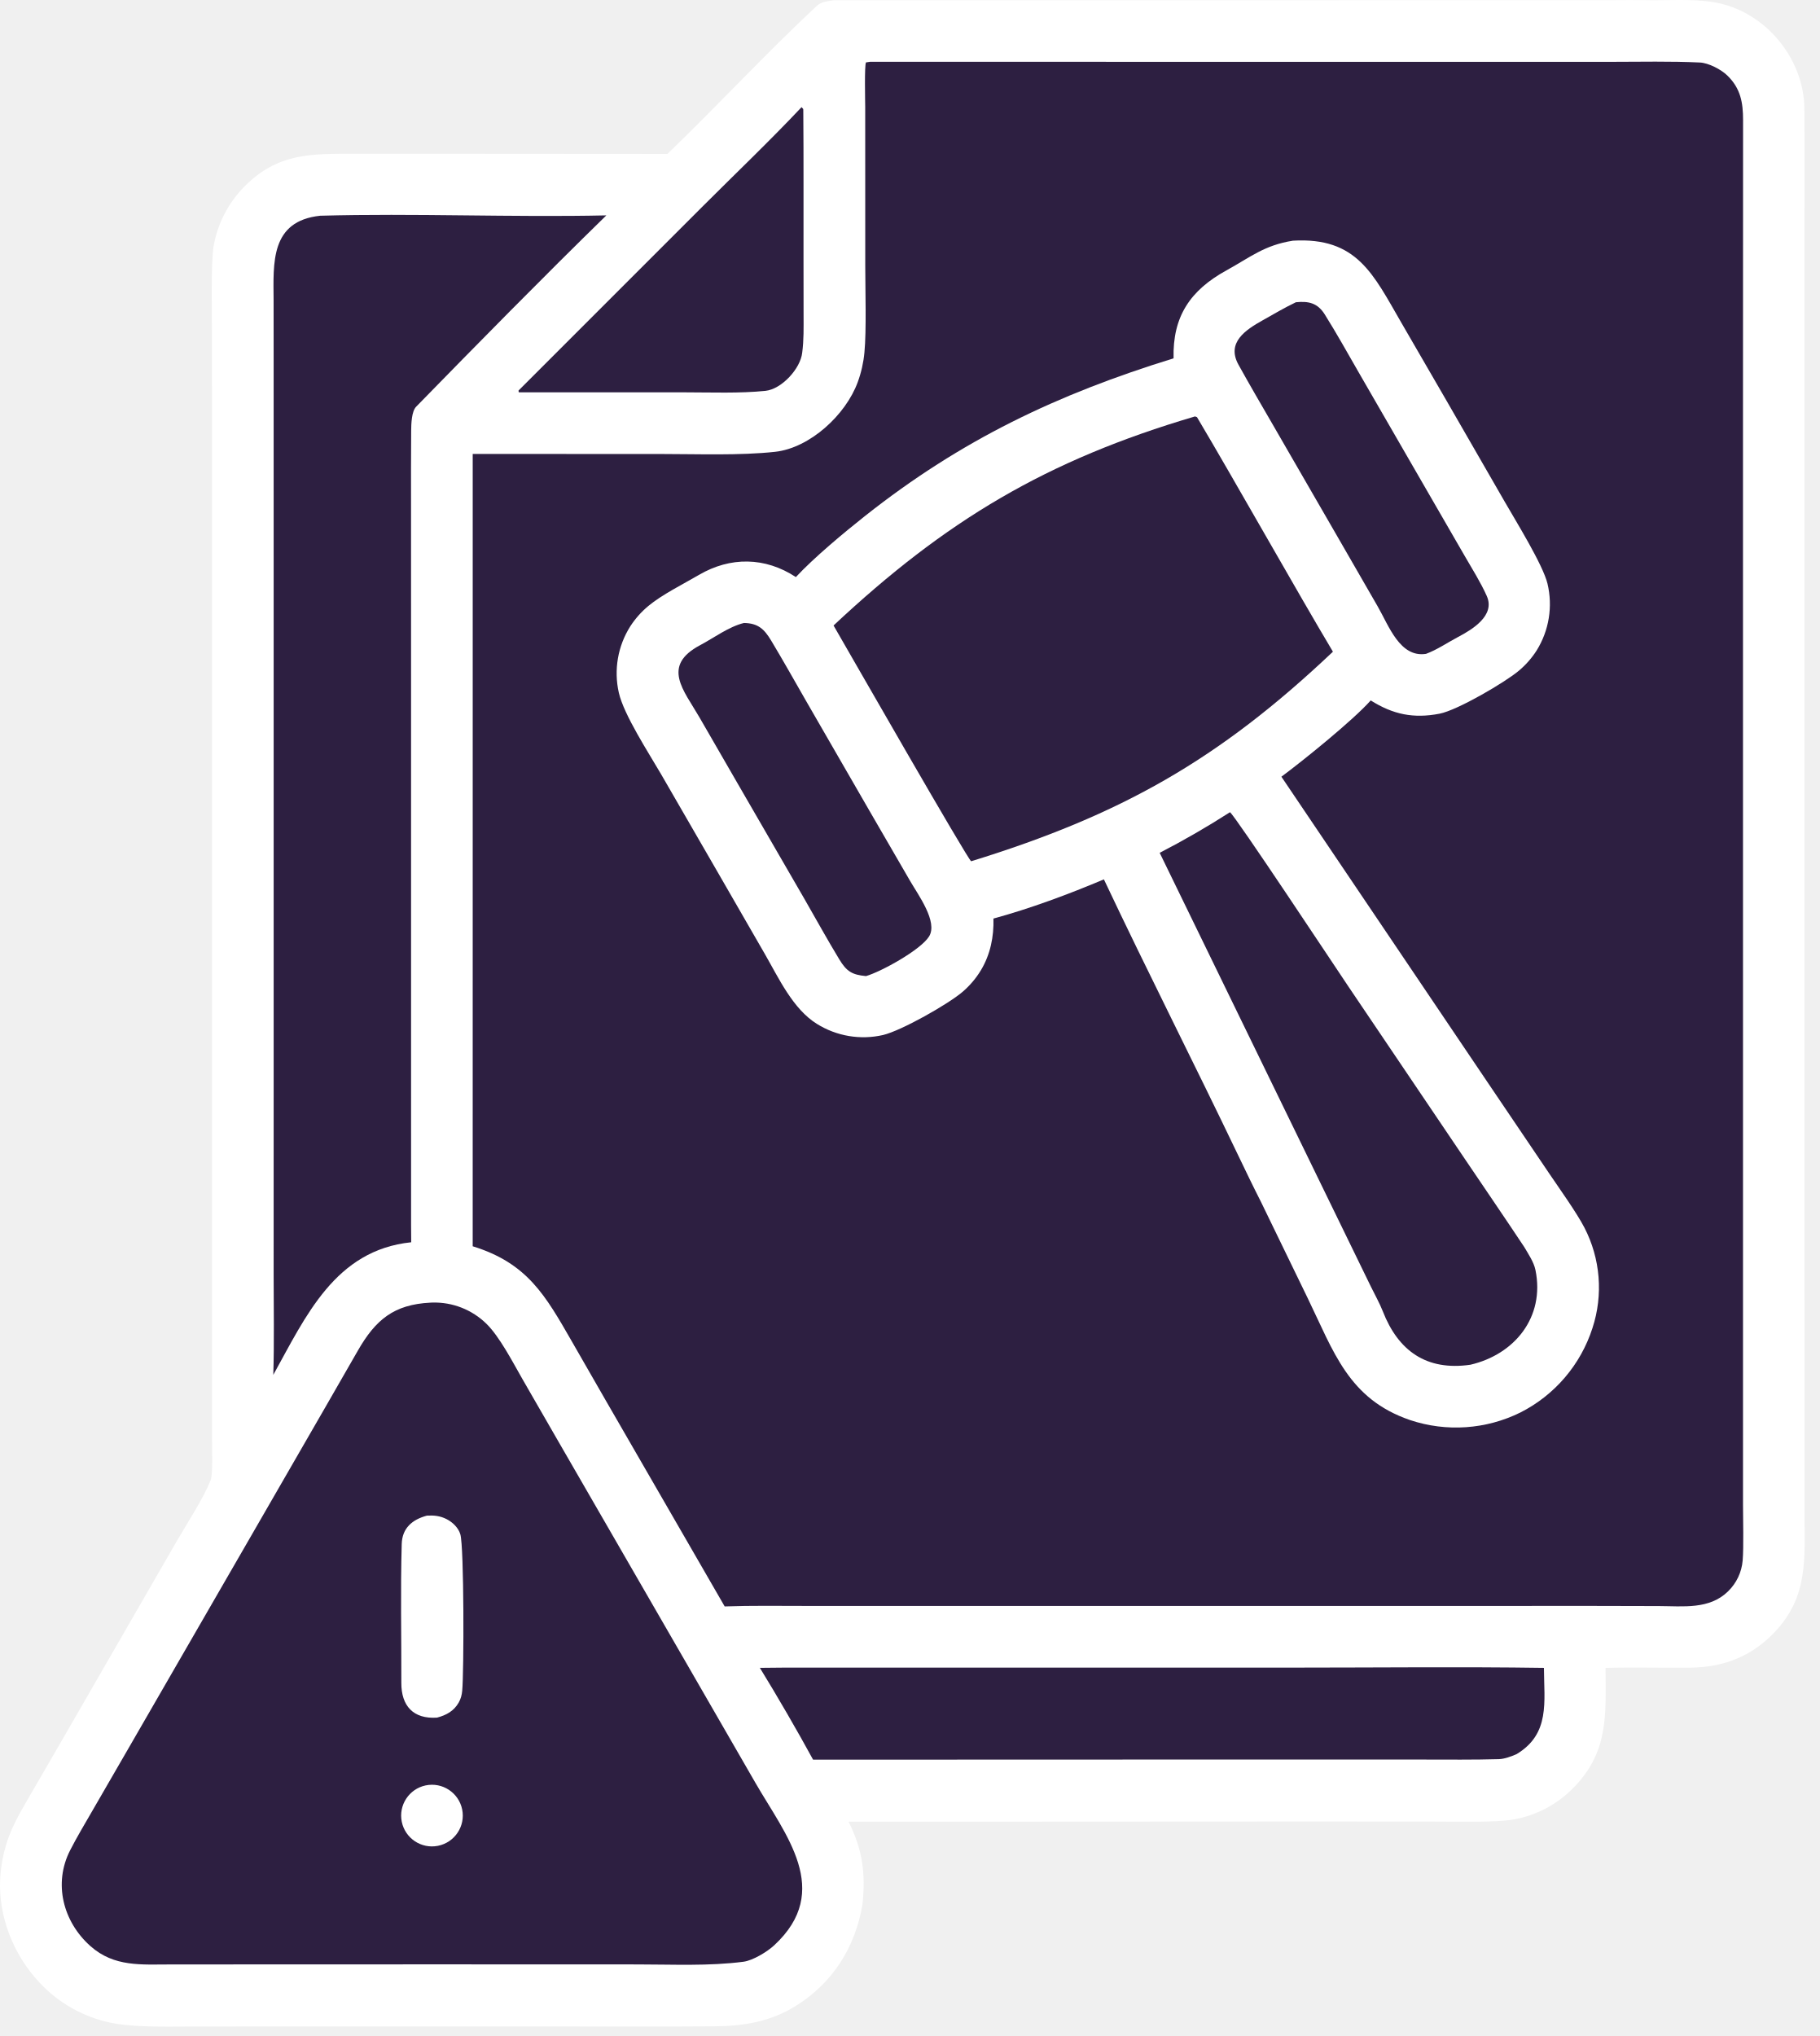
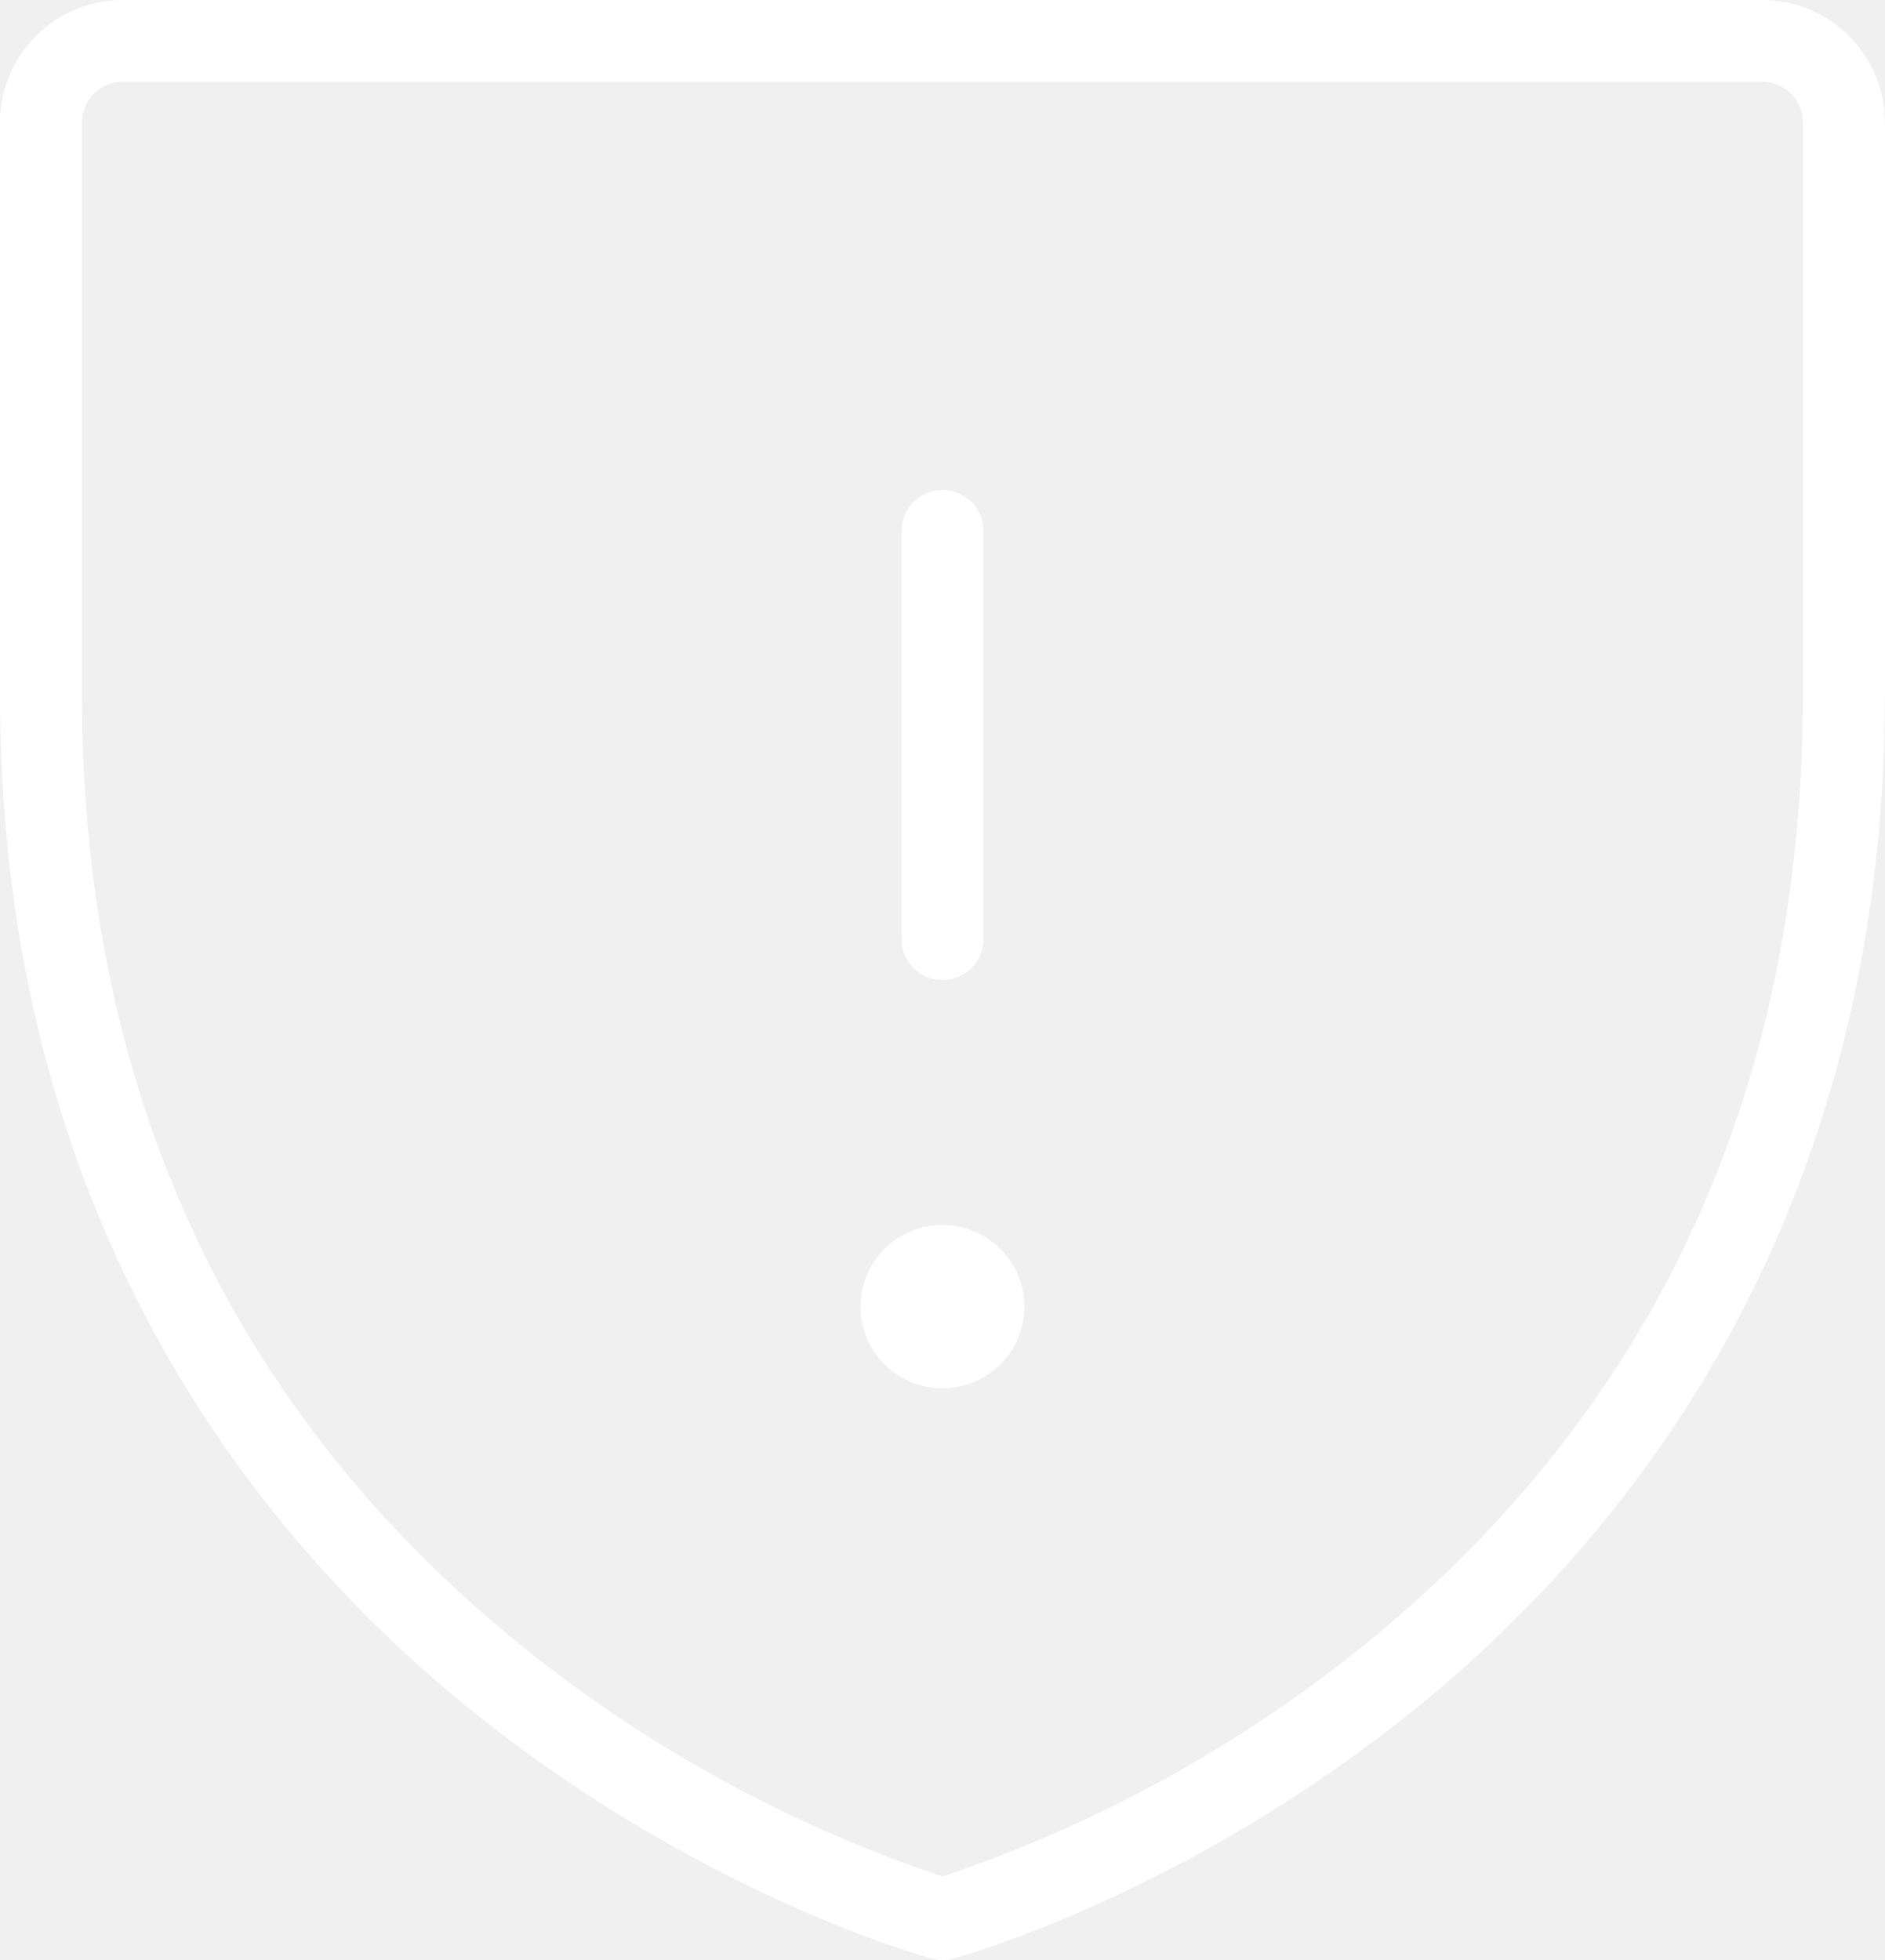
- <svg xmlns="http://www.w3.org/2000/svg" width="84" height="94" viewBox="0 0 84 94" fill="none">
-   <path d="M38.501 0.013L66.36 0.008L74.47 0.007C74.944 0.007 75.418 -0.002 75.891 0.005C76.945 0.034 78.094 -0.07 79.133 0.102C81.471 0.489 83.297 2.665 83.315 5.024C83.328 6.698 83.321 8.338 83.32 9.994L83.318 19.377L83.319 48.229L83.321 64.748V69.816C83.32 71.937 83.523 73.709 81.915 75.382C80.844 76.496 79.561 76.98 78.025 76.994C76.729 77.007 75.425 76.97 74.134 77.004C74.14 79.124 74.296 80.853 72.675 82.516C71.92 83.301 70.934 83.824 69.86 84.008C69.04 84.146 67.312 84.101 66.428 84.1L60.708 84.096L39.181 84.107C39.832 85.397 39.974 86.511 39.823 87.931C39.484 89.918 38.447 91.56 36.72 92.626C35.56 93.343 34.324 93.544 32.978 93.553C30.864 93.568 28.75 93.561 26.637 93.56L14.685 93.558L9.217 93.561C8.055 93.562 6.377 93.616 5.29 93.421C4.056 93.202 2.918 92.615 2.024 91.738C0.784 90.527 0.01 88.811 0 87.071C0 86.241 0.159 85.418 0.466 84.647C0.746 83.956 1.176 83.257 1.551 82.609L3.075 79.975L8.179 71.124C8.632 70.341 9.386 69.19 9.726 68.341C9.831 68.076 9.792 66.926 9.792 66.551L9.79 63.688L9.788 54.292L9.788 23.48L9.787 15.524C9.786 14.611 9.734 12.168 9.859 11.398C10.036 10.34 10.538 9.364 11.294 8.604C12.837 7.054 14.363 7.1 16.386 7.099L19.395 7.098L30.817 7.106C33.134 4.878 35.374 2.453 37.728 0.258C37.913 0.085 38.254 0.043 38.501 0.013Z" fill="white" />
-   <path d="M40.173 2.853L66.41 2.855L74.389 2.855C75.737 2.853 77.145 2.822 78.49 2.886C78.891 2.905 79.47 3.206 79.759 3.488C80.371 4.083 80.485 4.74 80.484 5.549C80.48 10.276 80.48 15.008 80.48 19.734L80.481 48.963L80.481 64.591L80.481 69.475C80.481 70.132 80.517 71.421 80.465 72.046C80.42 72.585 80.182 73.09 79.795 73.467C78.932 74.319 77.714 74.154 76.598 74.15L73.518 74.143L62.034 74.145L43.357 74.144H37.215C35.987 74.144 34.681 74.123 33.461 74.167L27.949 64.621L26.414 61.949C25.185 59.809 24.356 58.321 21.826 57.539L21.827 20.958L30.539 20.961C32.186 20.961 34.173 21.038 35.794 20.859C37.395 20.681 39.052 19.158 39.606 17.639C39.767 17.198 39.871 16.738 39.914 16.271C40.011 15.253 39.952 13.369 39.952 12.291L39.95 4.946C39.949 4.684 39.909 3.016 39.986 2.881L40.173 2.853Z" fill="#2D1F41" />
-   <path d="M59.698 11.112C62.662 10.938 63.41 12.666 64.705 14.899L66.796 18.508L69.479 23.165C69.981 24.04 71.245 26.078 71.453 26.947C71.705 28.001 71.525 29.111 70.953 30.031C70.728 30.383 70.45 30.699 70.13 30.967C69.509 31.492 67.306 32.788 66.472 32.95C65.262 33.185 64.315 32.983 63.291 32.338C62.479 33.253 60.166 35.12 59.167 35.86L68.639 49.898L71.544 54.195C72.005 54.877 72.79 55.972 73.156 56.674C73.899 58.109 74.034 59.783 73.529 61.318C72.985 63.007 71.789 64.409 70.207 65.211C68.62 65.997 66.787 66.124 65.108 65.563C62.259 64.588 61.581 62.401 60.378 59.928L58.221 55.484C57.864 54.783 57.517 54.061 57.177 53.352C55.138 49.091 52.987 44.87 50.971 40.599C49.367 41.278 47.553 41.952 45.871 42.409C45.895 43.246 45.728 44.067 45.295 44.79C45.069 45.165 44.784 45.501 44.453 45.786C43.788 46.359 41.619 47.586 40.772 47.786C39.727 48.025 38.629 47.84 37.719 47.272C36.611 46.585 35.956 45.157 35.319 44.051L33.17 40.322L30.521 35.738C29.965 34.78 28.805 33.004 28.574 31.984C28.334 30.93 28.526 29.823 29.106 28.911C29.333 28.562 29.61 28.25 29.929 27.983C30.56 27.456 31.549 26.966 32.274 26.542C33.721 25.696 35.328 25.71 36.748 26.643C37.587 25.741 38.974 24.587 39.941 23.822C44.39 20.302 48.816 18.201 54.188 16.544C54.14 14.62 54.952 13.406 56.628 12.484C57.761 11.859 58.374 11.324 59.698 11.112Z" fill="white" />
-   <path d="M55.178 19.226C55.208 19.237 55.239 19.248 55.269 19.259C56.976 22.129 59.957 27.431 61.546 30.088C56.266 35.089 51.755 37.63 44.843 39.763C44.703 39.723 39.163 30.044 38.488 28.878C43.671 24.024 48.322 21.246 55.178 19.226Z" fill="#2D1F41" />
-   <path d="M56.793 37.499C57.043 37.676 61.69 44.701 62.273 45.565L67.646 53.521C68.558 54.872 69.481 56.219 70.383 57.578C70.57 57.898 70.823 58.269 70.898 58.636C71.345 60.82 69.923 62.54 67.891 63.009C65.865 63.302 64.559 62.368 63.847 60.536C63.715 60.194 63.462 59.736 63.296 59.396L61.142 54.974L53.547 39.374C54.658 38.8 55.741 38.174 56.793 37.499Z" fill="#2D1F41" />
-   <path d="M59.837 13.954C60.419 13.896 60.835 13.986 61.166 14.512C61.717 15.391 62.224 16.303 62.742 17.203L65.599 22.151L67.616 25.642C67.964 26.246 68.371 26.889 68.65 27.517C69.053 28.422 67.976 29.066 67.319 29.412C66.831 29.669 66.359 29.998 65.844 30.188C64.638 30.373 64.129 28.893 63.612 27.996L61.771 24.802L58.786 19.634C58.248 18.705 57.706 17.779 57.186 16.84C56.619 15.815 57.507 15.233 58.309 14.784C58.818 14.498 59.307 14.208 59.837 13.954Z" fill="#2D1F41" />
-   <path d="M34.351 28.762C35.005 28.774 35.288 29.042 35.612 29.582C36.16 30.496 36.684 31.427 37.214 32.352L40.128 37.402L42.026 40.677C42.398 41.319 43.315 42.562 42.899 43.234C42.511 43.86 40.68 44.865 39.987 45.065C39.342 45.006 39.09 44.85 38.752 44.291C38.191 43.365 37.667 42.415 37.128 41.476L34.154 36.337L32.291 33.111C31.576 31.872 30.52 30.743 32.331 29.785C32.968 29.448 33.645 28.935 34.351 28.762Z" fill="#2D1F41" />
-   <path d="M19.872 60.142C19.903 60.141 19.934 60.139 19.966 60.138C20.895 60.113 21.795 60.466 22.46 61.117C23.067 61.709 23.685 62.908 24.126 63.676L25.611 66.254L31.287 76.084L34.877 82.306C36.257 84.703 38.474 87.289 35.747 89.813C35.424 90.112 34.764 90.514 34.33 90.571C32.741 90.779 31.042 90.695 29.432 90.695L20.221 90.692L10.587 90.695L7.902 90.696C6.533 90.696 5.275 90.826 4.176 89.85C2.913 88.728 2.452 86.958 3.24 85.422C3.555 84.808 3.903 84.228 4.246 83.634L6.007 80.589L11.556 70.978L15.07 64.886C15.549 64.051 16.041 63.201 16.518 62.366C17.342 60.925 18.191 60.227 19.872 60.142Z" fill="#2D1F41" />
-   <path d="M19.712 69.975C20.039 69.956 20.321 69.985 20.618 70.135C20.896 70.276 21.163 70.53 21.255 70.835C21.431 71.427 21.423 77.215 21.342 78.059C21.323 78.258 21.28 78.429 21.181 78.604C20.955 79.001 20.609 79.186 20.181 79.301C19.08 79.376 18.527 78.755 18.531 77.698C18.537 75.563 18.488 73.421 18.549 71.287C18.57 70.548 19.037 70.156 19.712 69.975Z" fill="white" />
-   <path d="M19.651 82.431C20.423 82.268 21.181 82.765 21.34 83.539C21.498 84.312 20.995 85.067 20.22 85.22C19.453 85.371 18.708 84.875 18.551 84.109C18.395 83.343 18.886 82.594 19.651 82.431Z" fill="white" />
-   <path d="M14.786 9.96C19.118 9.839 23.65 10.04 27.997 9.944C25.055 12.817 22.093 15.83 19.217 18.775C19.004 18.992 18.988 19.57 18.985 19.878C18.974 21.058 18.979 22.241 18.979 23.421L18.98 31.139L18.981 56.557L18.987 57.354C15.474 57.717 14.119 60.771 12.619 63.476C12.666 61.979 12.635 60.341 12.635 58.836L12.636 50.666V25.705L12.635 16.581L12.633 13.859C12.623 12.145 12.474 10.204 14.786 9.96Z" fill="#2D1F41" />
-   <path d="M36.256 76.992H59.761C63.572 76.992 67.486 76.948 71.289 77.004C71.296 78.576 71.583 80.049 70.025 80.987C69.776 81.093 69.473 81.21 69.207 81.218C68.046 81.252 66.851 81.237 65.69 81.237L59.022 81.235L37.543 81.242C36.837 79.944 35.86 78.26 35.086 77.003L36.256 76.992Z" fill="#2D1F41" />
-   <path d="M37.01 4.948C37.097 5.048 37.09 5.001 37.091 5.122C37.11 7.393 37.097 9.679 37.101 11.948L37.104 14.533C37.105 15.121 37.118 15.697 37.041 16.281C36.964 17.013 36.097 17.966 35.344 18.045C34.171 18.167 32.824 18.115 31.634 18.114L23.968 18.114L23.947 18.095L23.944 18.029L32.421 9.552C33.913 8.06 35.58 6.469 37.01 4.948Z" fill="#2D1F41" />
+ <svg xmlns="http://www.w3.org/2000/svg" width="50" height="52" viewBox="0 0 50 52" fill="none">
+   <path d="M23.913 24.917V14.083C23.913 13.796 24.028 13.52 24.231 13.317C24.435 13.114 24.712 13 25 13C25.288 13 25.565 13.114 25.769 13.317C25.972 13.52 26.087 13.796 26.087 14.083V24.917C26.087 25.204 25.972 25.48 25.769 25.683C25.565 25.886 25.288 26 25 26C24.712 26 24.435 25.886 24.231 25.683C24.028 25.48 23.913 25.204 23.913 24.917ZM25 32.5C24.57 32.5 24.15 32.627 23.792 32.865C23.435 33.103 23.156 33.442 22.992 33.837C22.827 34.233 22.784 34.669 22.868 35.089C22.952 35.51 23.159 35.896 23.463 36.199C23.767 36.502 24.154 36.708 24.576 36.792C24.998 36.875 25.435 36.832 25.832 36.668C26.229 36.504 26.569 36.227 26.808 35.87C27.046 35.514 27.174 35.095 27.174 34.667C27.174 34.092 26.945 33.541 26.537 33.135C26.13 32.728 25.577 32.5 25 32.5ZM50 3.25V18.417C50 32.273 43.28 40.657 37.644 45.256C31.557 50.218 25.538 51.892 25.285 51.962C25.099 52.013 24.901 52.013 24.715 51.962C24.462 51.892 18.443 50.218 12.356 45.256C6.72 40.657 0 32.273 0 18.417V3.25C0 2.388 0.344 1.561 0.955 0.952C1.567 0.342 2.396 0 3.261 0H46.739C47.604 0 48.433 0.342 49.045 0.952C49.656 1.561 50 2.388 50 3.25ZM47.826 3.25C47.826 2.963 47.712 2.687 47.508 2.484C47.304 2.281 47.027 2.167 46.739 2.167H3.261C2.973 2.167 2.696 2.281 2.492 2.484C2.288 2.687 2.174 2.963 2.174 3.25V18.417C2.174 28.828 6.041 37.275 13.666 43.526C17.032 46.279 20.873 48.4 25 49.785C29.127 48.399 32.967 46.278 36.334 43.526C43.959 37.275 47.826 28.828 47.826 18.417V3.25Z" fill="white" />
</svg>
